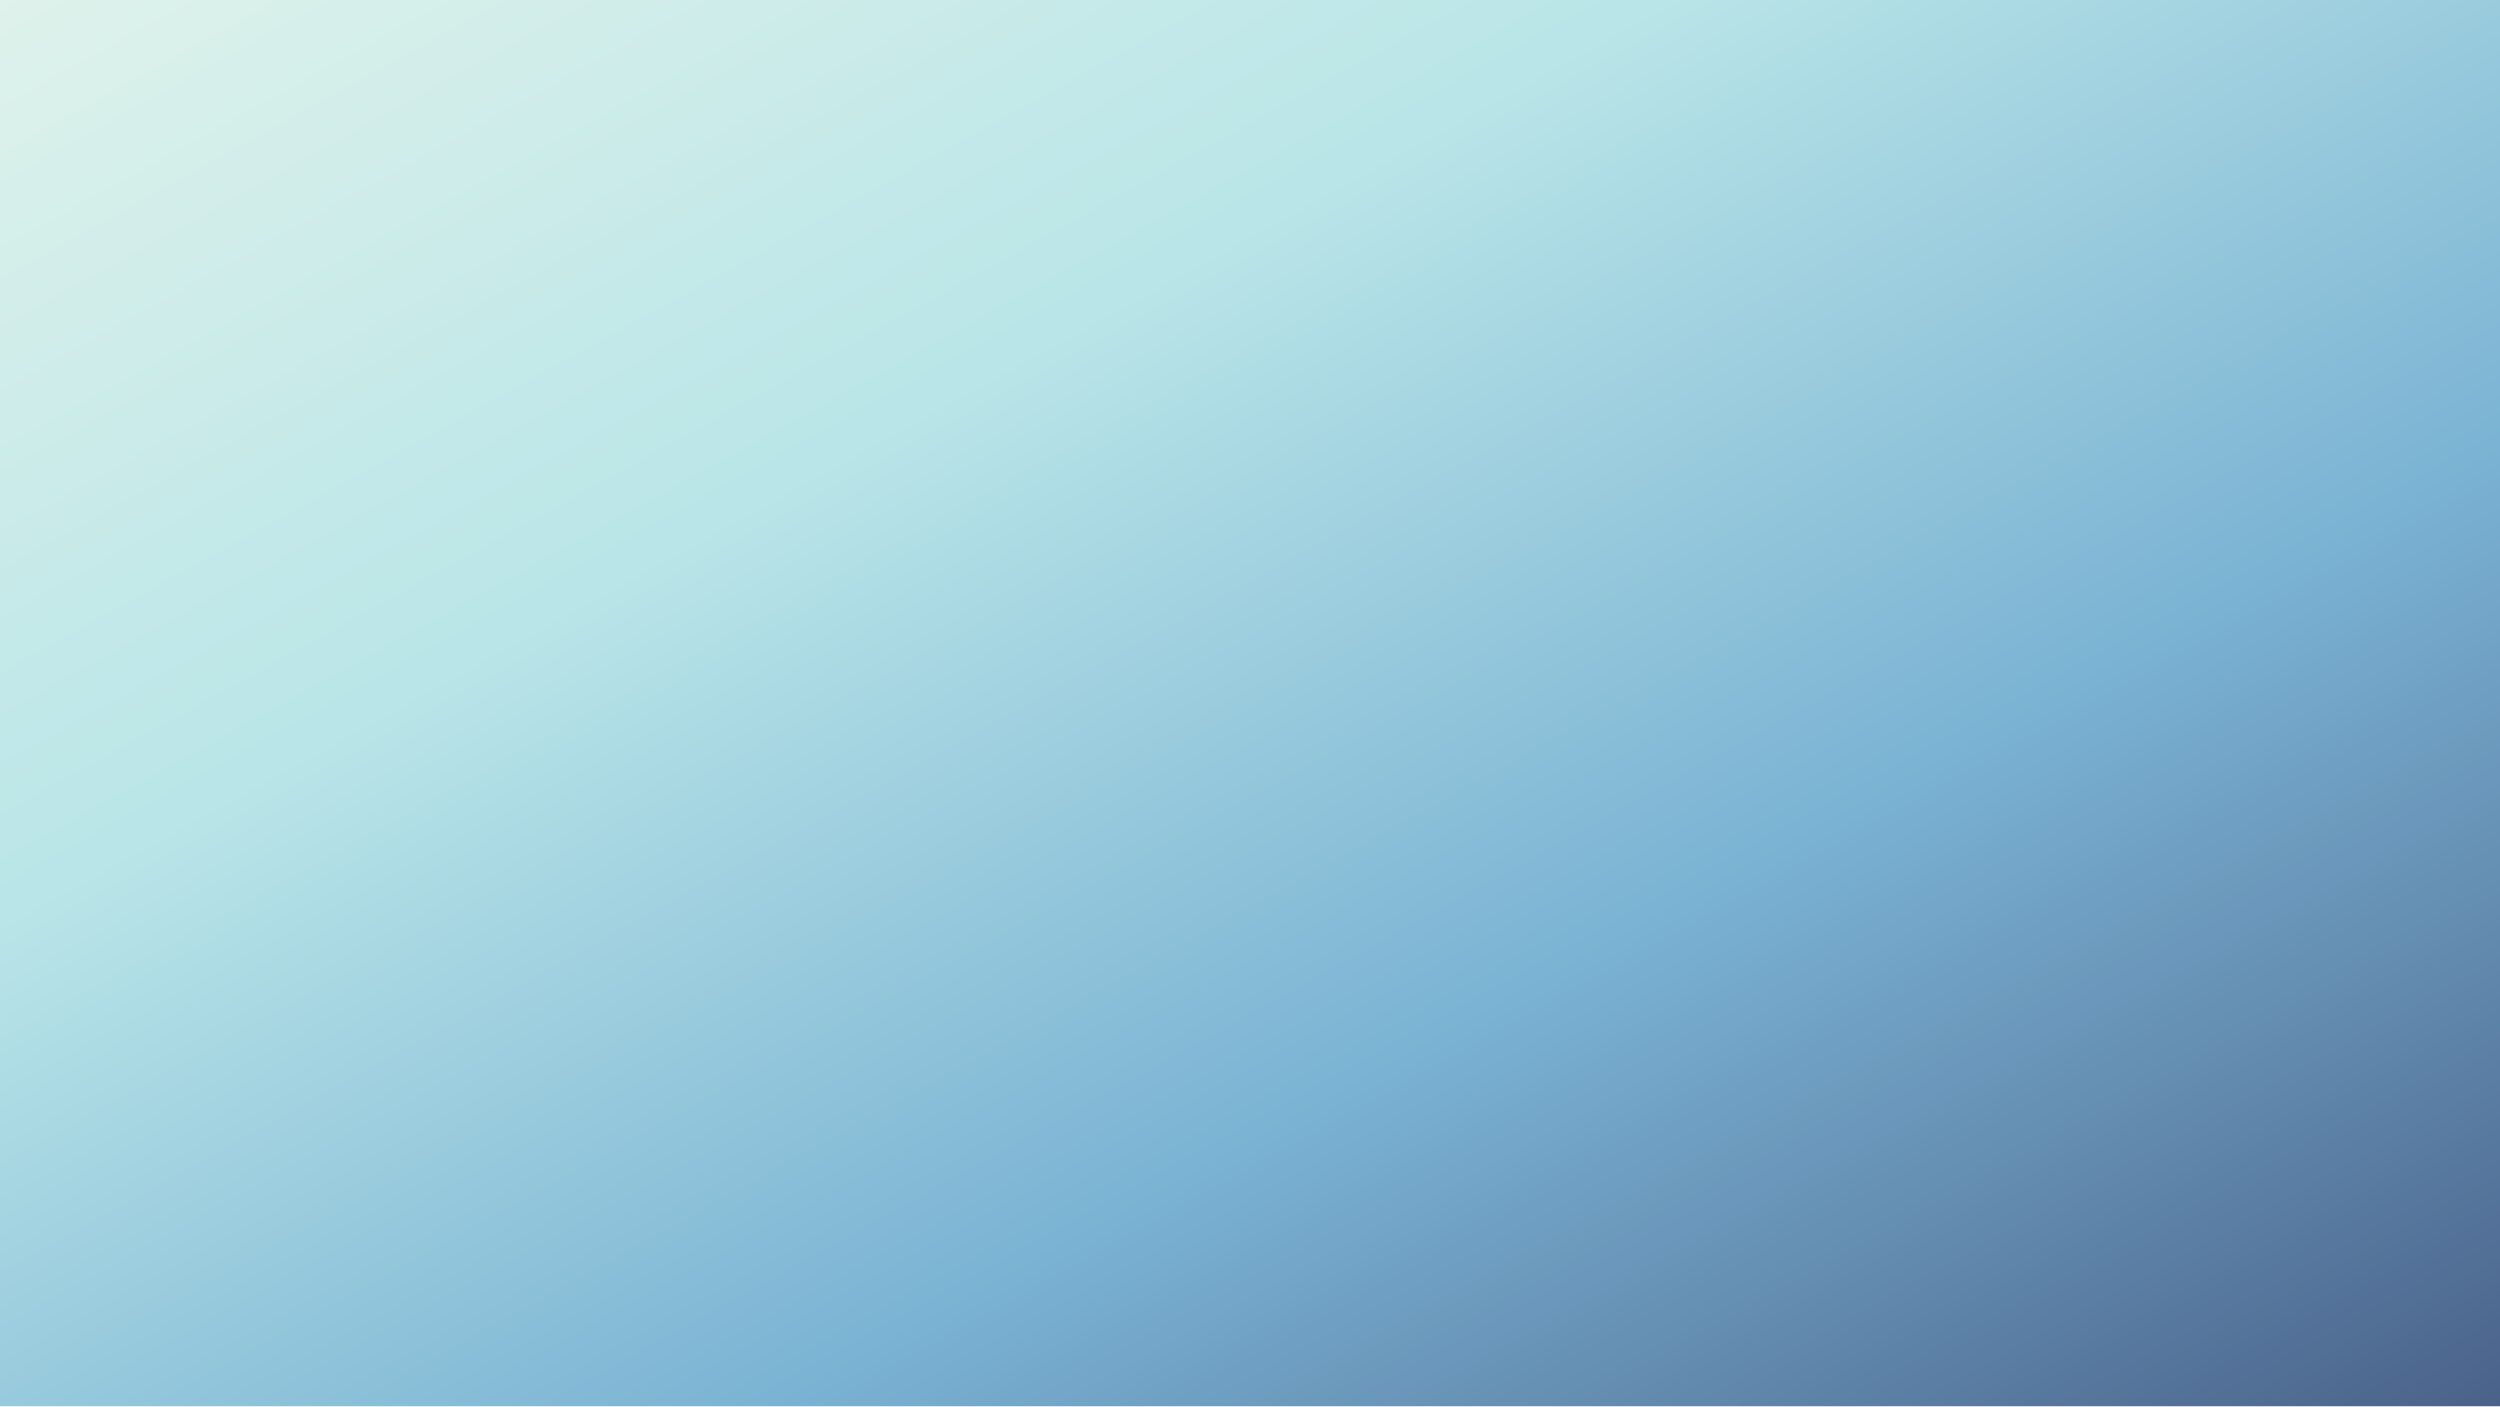
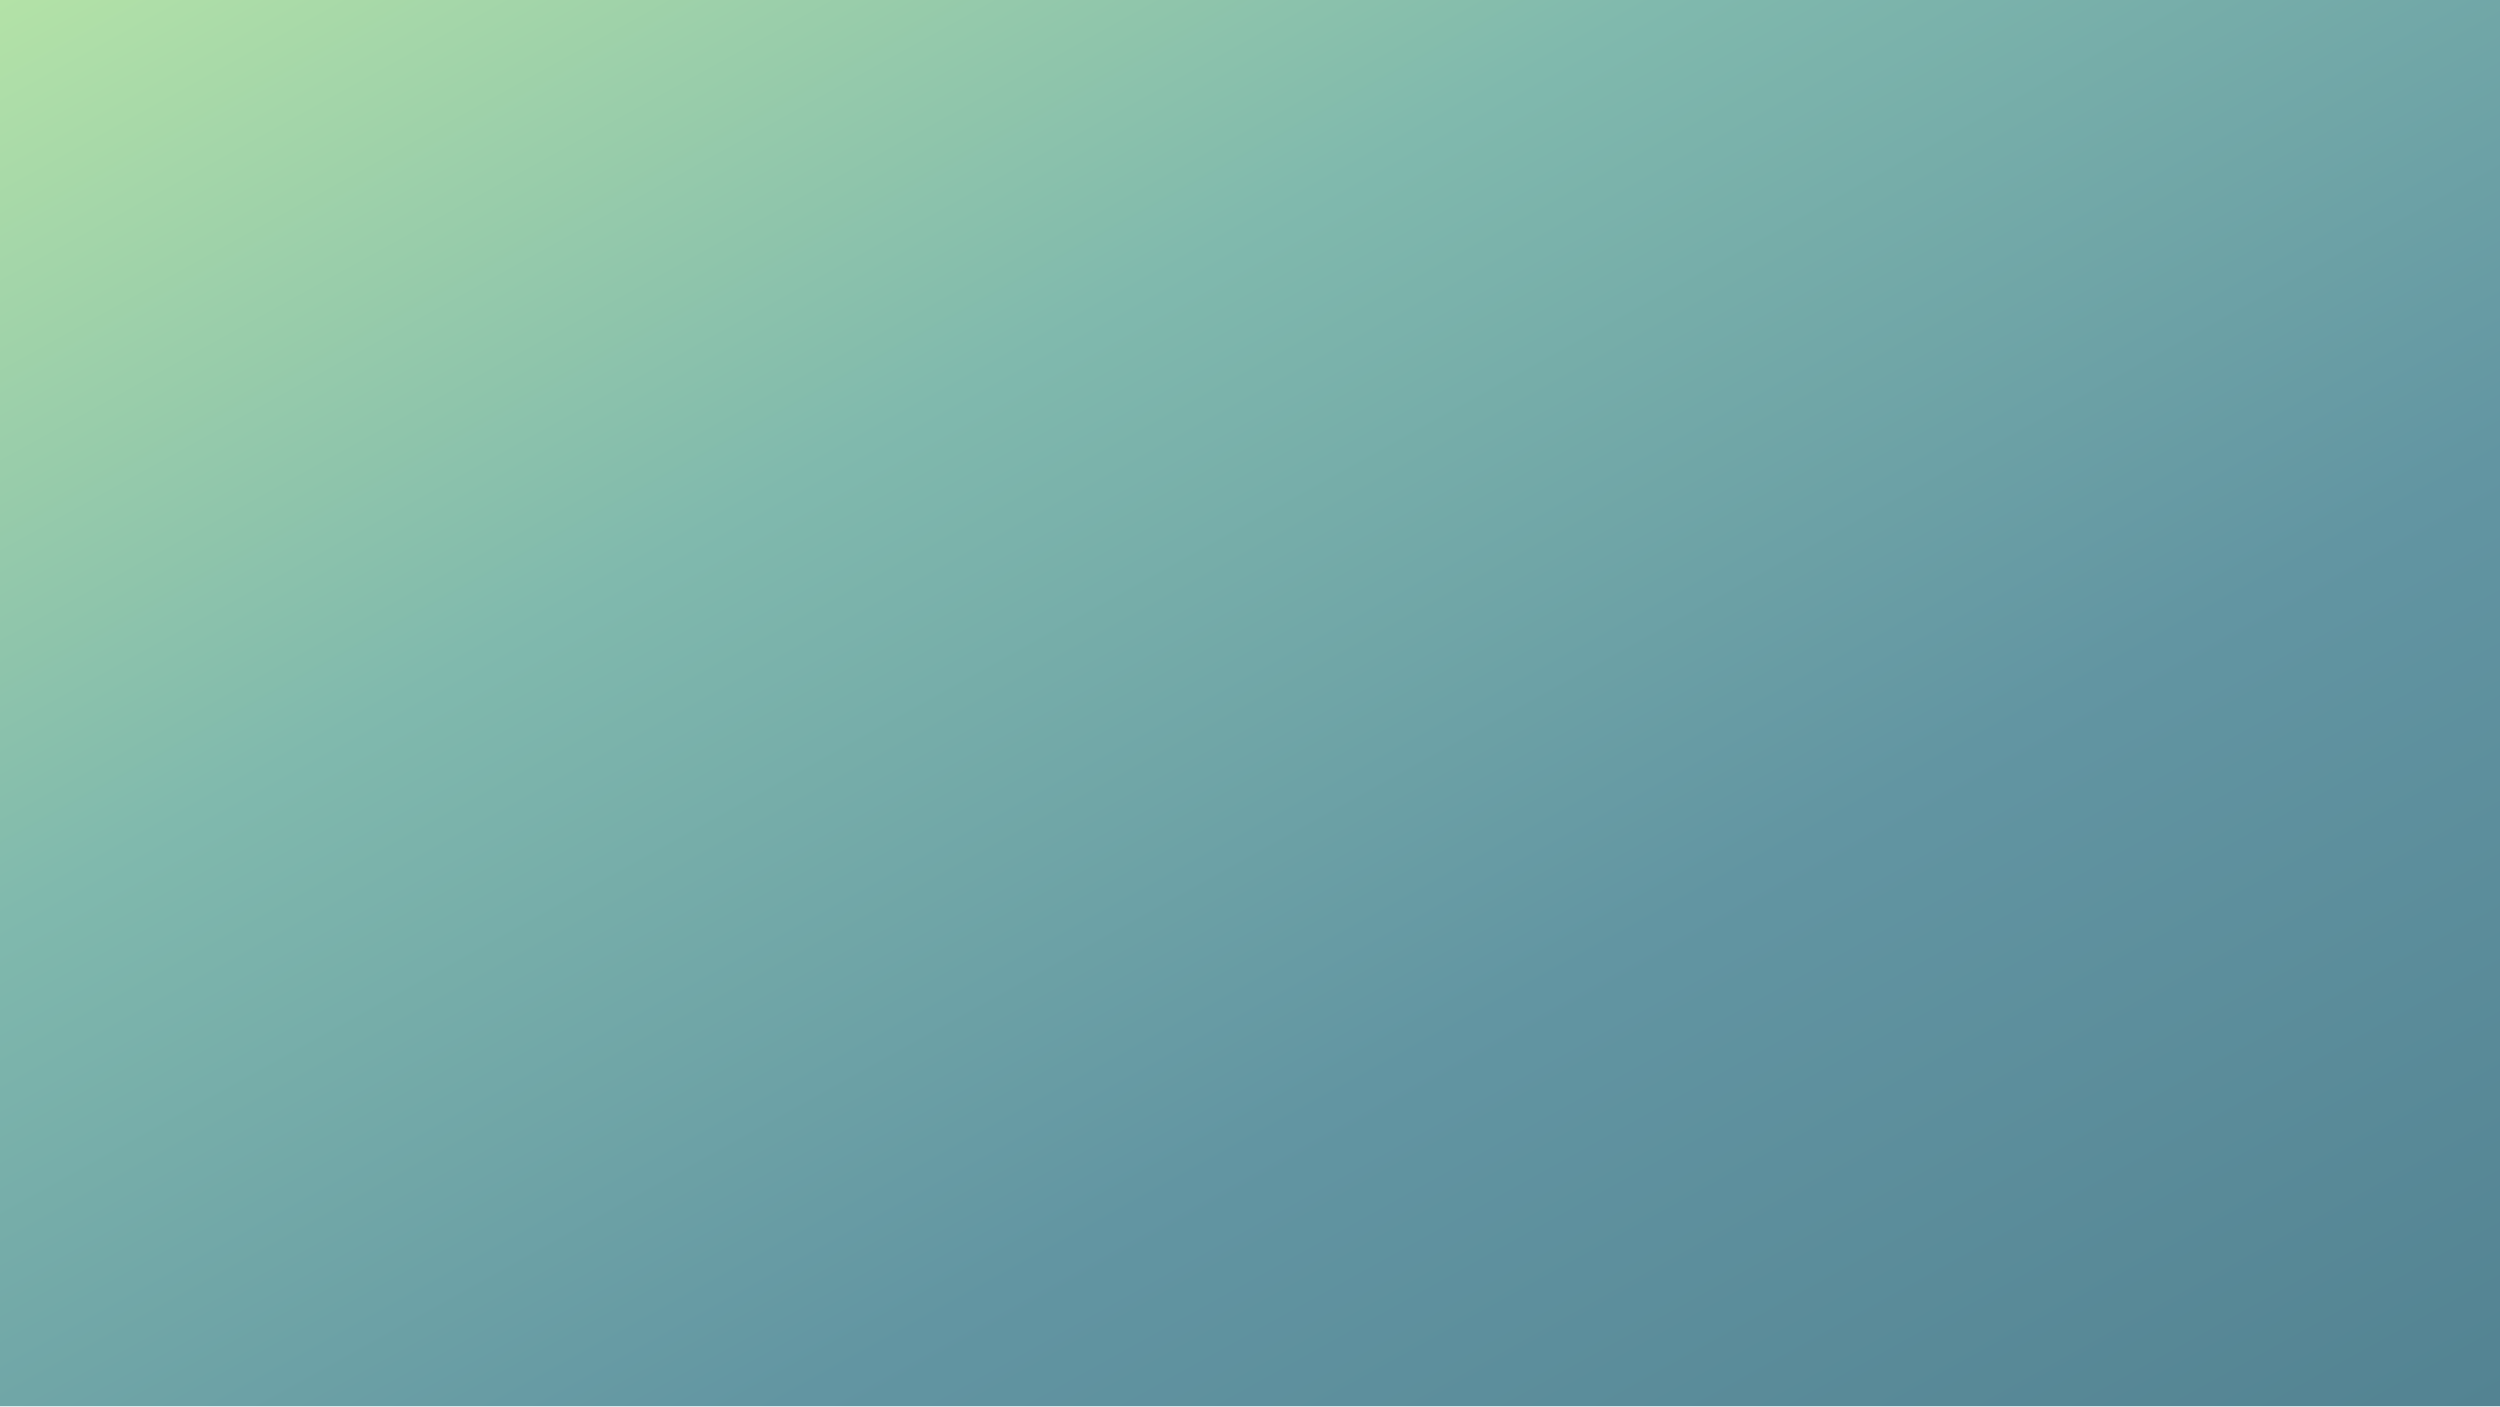
<svg xmlns="http://www.w3.org/2000/svg" viewBox="0 0 1920 1080" width="1920" height="1080">
  <defs>
    <linearGradient id="customGradient" x1="0%" y1="0%" x2="100%" y2="100%">
-       <stop offset="0%" stop-color="#DFF2EB" />
-       <stop offset="33%" stop-color="#B9E5E8" />
-       <stop offset="66%" stop-color="#7AB2D3" />
-       <stop offset="100%" stop-color="#4A628A" />
+       <stop offset="0%" stop-color="#B3E2A7" />
+       <stop offset="33%" stop-color="#80B9AD" />
+       <stop offset="66%" stop-color="#6295A2" />
+       <stop offset="100%" stop-color="#538392" />
    </linearGradient>
  </defs>
  <rect width="1920" height="1080" fill="url(#customGradient)" />
</svg>
